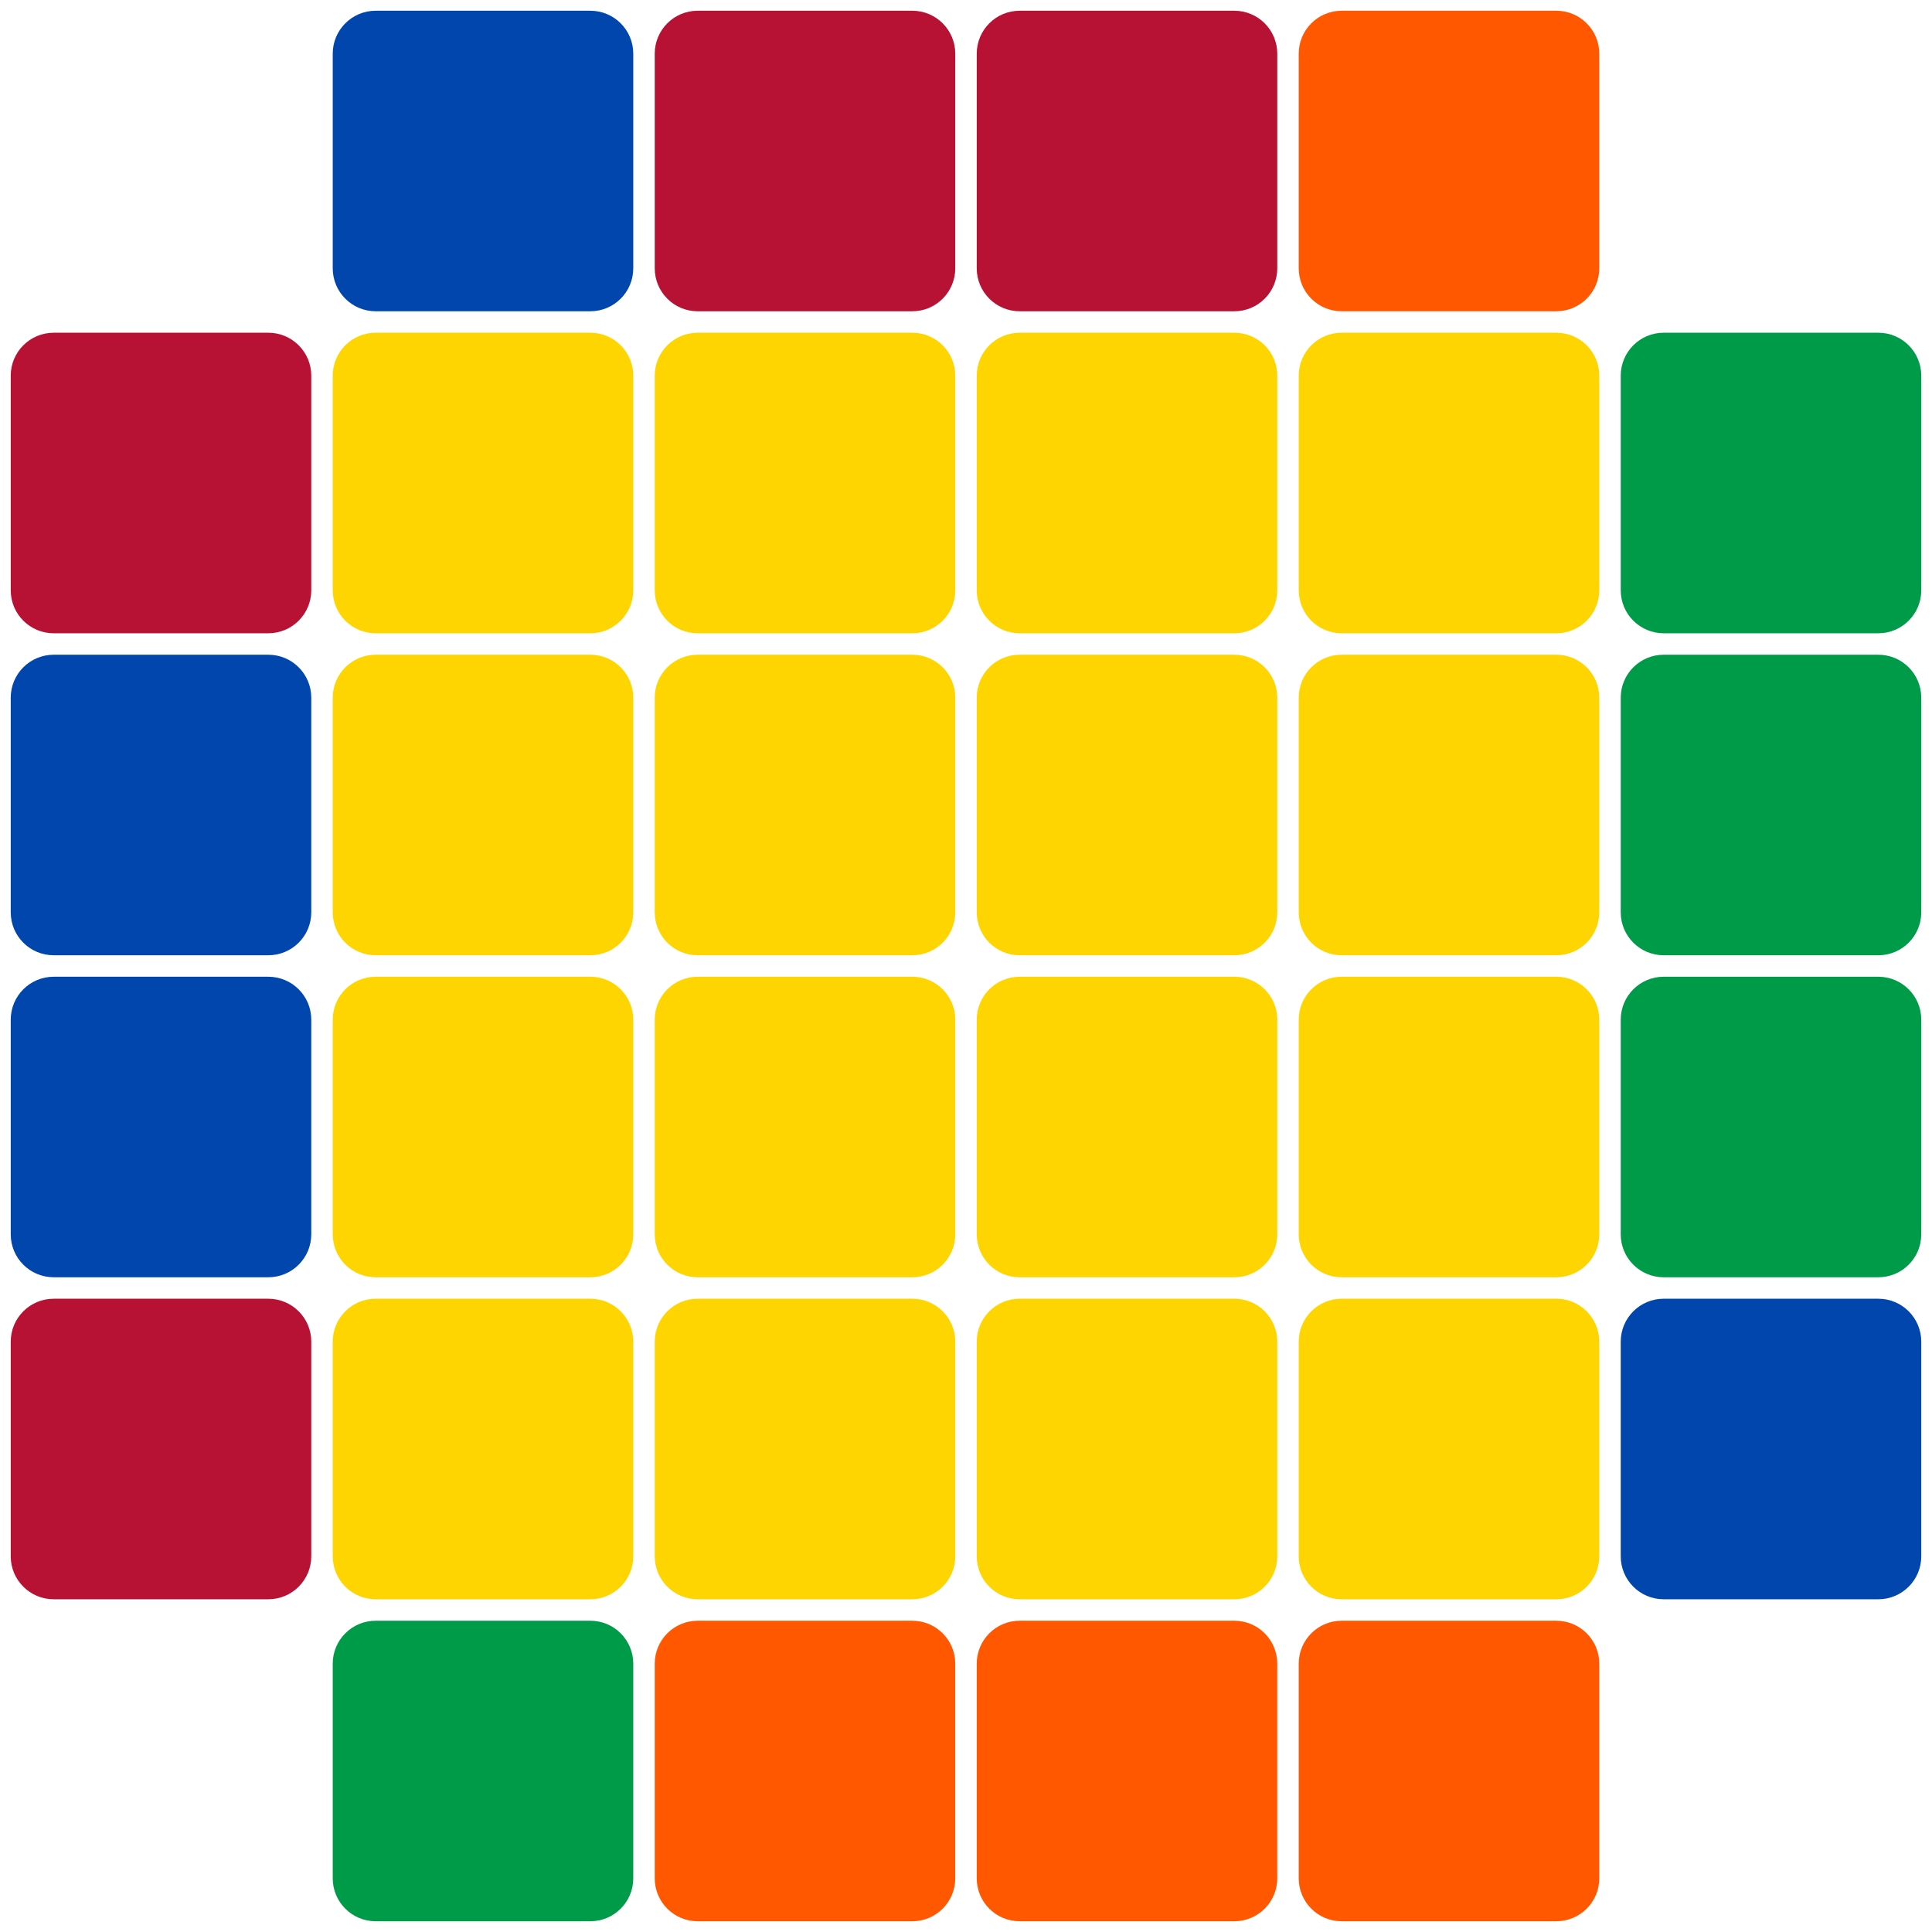
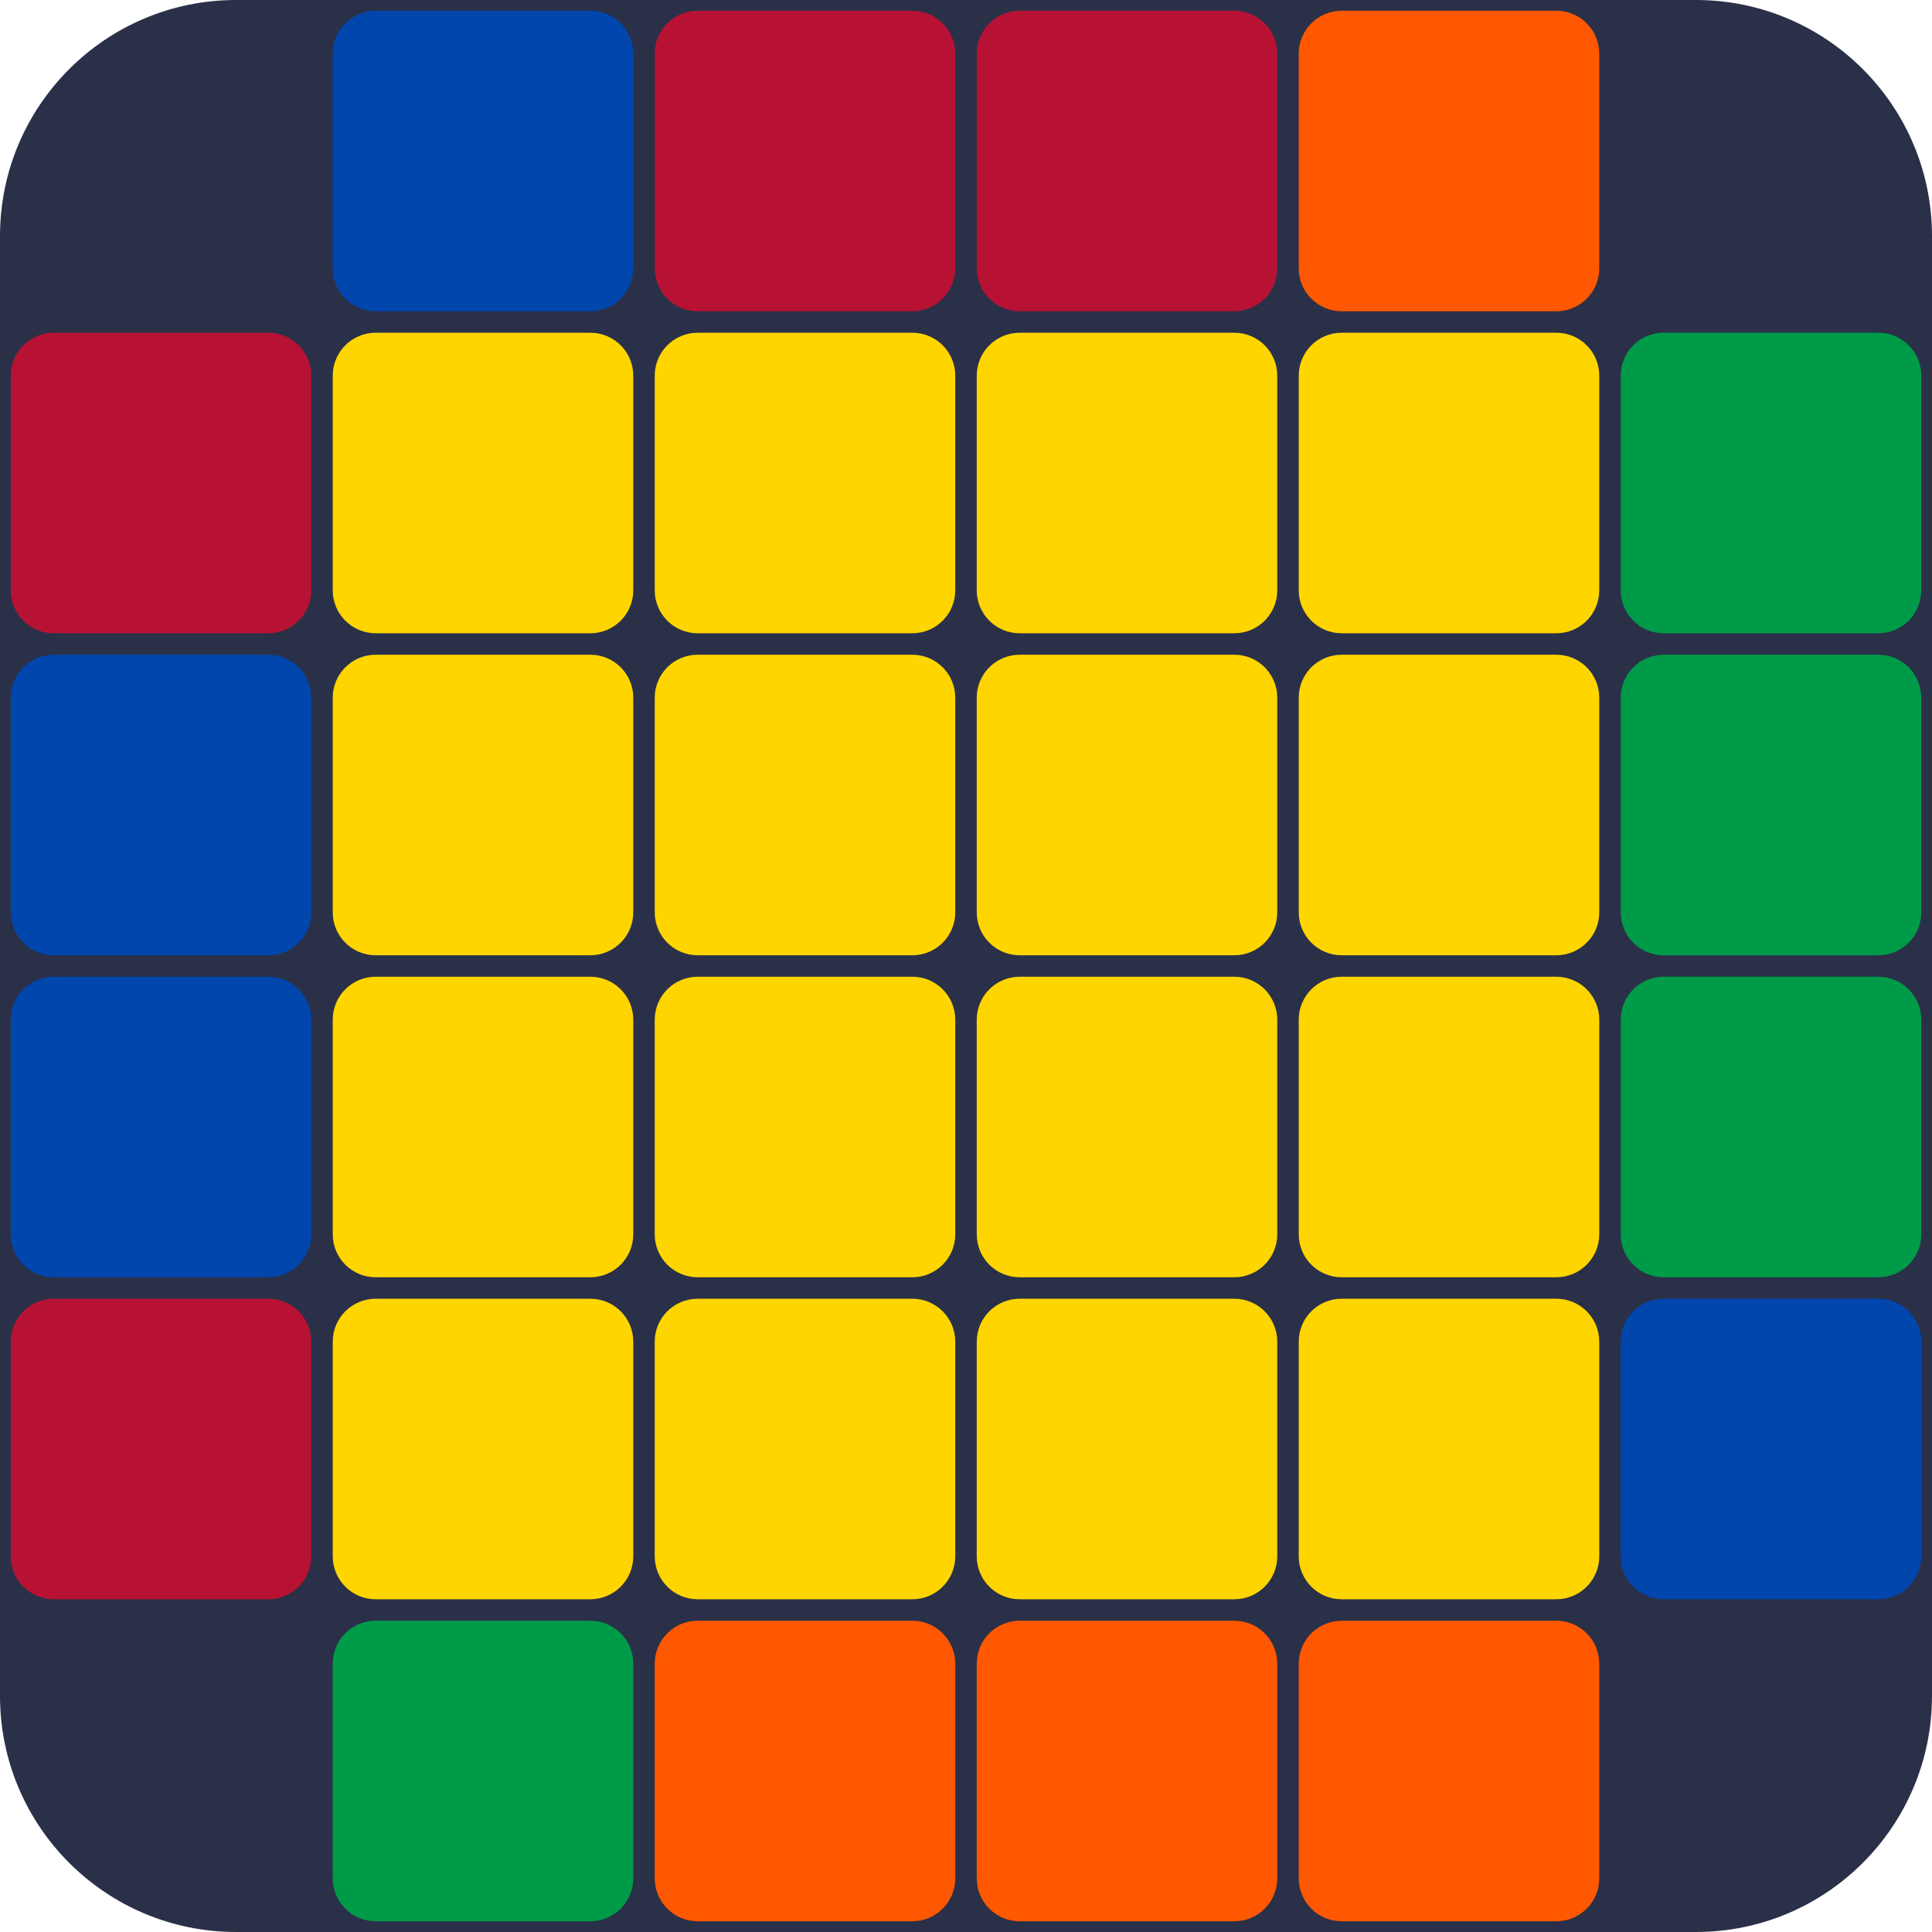
<svg xmlns="http://www.w3.org/2000/svg" viewBox="0 0 180 180">
+   <rect x="0" y="0" width="180" height="180" rx="22" fill="#2a3048" />
  <rect x="31" y="1" width="28" height="28" rx="4" fill="#0046ad" />
  <rect x="61" y="1" width="28" height="28" rx="4" fill="#b71234" />
  <rect x="91" y="1" width="28" height="28" rx="4" fill="#b71234" />
  <rect x="121" y="1" width="28" height="28" rx="4" fill="#ff5800" />
  <rect x="1" y="31" width="28" height="28" rx="4" fill="#b71234" />
  <rect x="31" y="31" width="28" height="28" rx="4" fill="#ffd500" />
  <rect x="61" y="31" width="28" height="28" rx="4" fill="#ffd500" />
  <rect x="91" y="31" width="28" height="28" rx="4" fill="#ffd500" />
  <rect x="121" y="31" width="28" height="28" rx="4" fill="#ffd500" />
  <rect x="151" y="31" width="28" height="28" rx="4" fill="#009b48" />
  <rect x="1" y="61" width="28" height="28" rx="4" fill="#0046ad" />
  <rect x="31" y="61" width="28" height="28" rx="4" fill="#ffd500" />
  <rect x="61" y="61" width="28" height="28" rx="4" fill="#ffd500" />
  <rect x="91" y="61" width="28" height="28" rx="4" fill="#ffd500" />
  <rect x="121" y="61" width="28" height="28" rx="4" fill="#ffd500" />
  <rect x="151" y="61" width="28" height="28" rx="4" fill="#009b48" />
  <rect x="1" y="91" width="28" height="28" rx="4" fill="#0046ad" />
  <rect x="31" y="91" width="28" height="28" rx="4" fill="#ffd500" />
  <rect x="61" y="91" width="28" height="28" rx="4" fill="#ffd500" />
  <rect x="91" y="91" width="28" height="28" rx="4" fill="#ffd500" />
  <rect x="121" y="91" width="28" height="28" rx="4" fill="#ffd500" />
  <rect x="151" y="91" width="28" height="28" rx="4" fill="#009b48" />
  <rect x="1" y="121" width="28" height="28" rx="4" fill="#b71234" />
  <rect x="31" y="121" width="28" height="28" rx="4" fill="#ffd500" />
  <rect x="61" y="121" width="28" height="28" rx="4" fill="#ffd500" />
  <rect x="91" y="121" width="28" height="28" rx="4" fill="#ffd500" />
  <rect x="121" y="121" width="28" height="28" rx="4" fill="#ffd500" />
  <rect x="151" y="121" width="28" height="28" rx="4" fill="#0046ad" />
  <rect x="31" y="151" width="28" height="28" rx="4" fill="#009b48" />
  <rect x="61" y="151" width="28" height="28" rx="4" fill="#ff5800" />
  <rect x="91" y="151" width="28" height="28" rx="4" fill="#ff5800" />
  <rect x="121" y="151" width="28" height="28" rx="4" fill="#ff5800" />
</svg>
